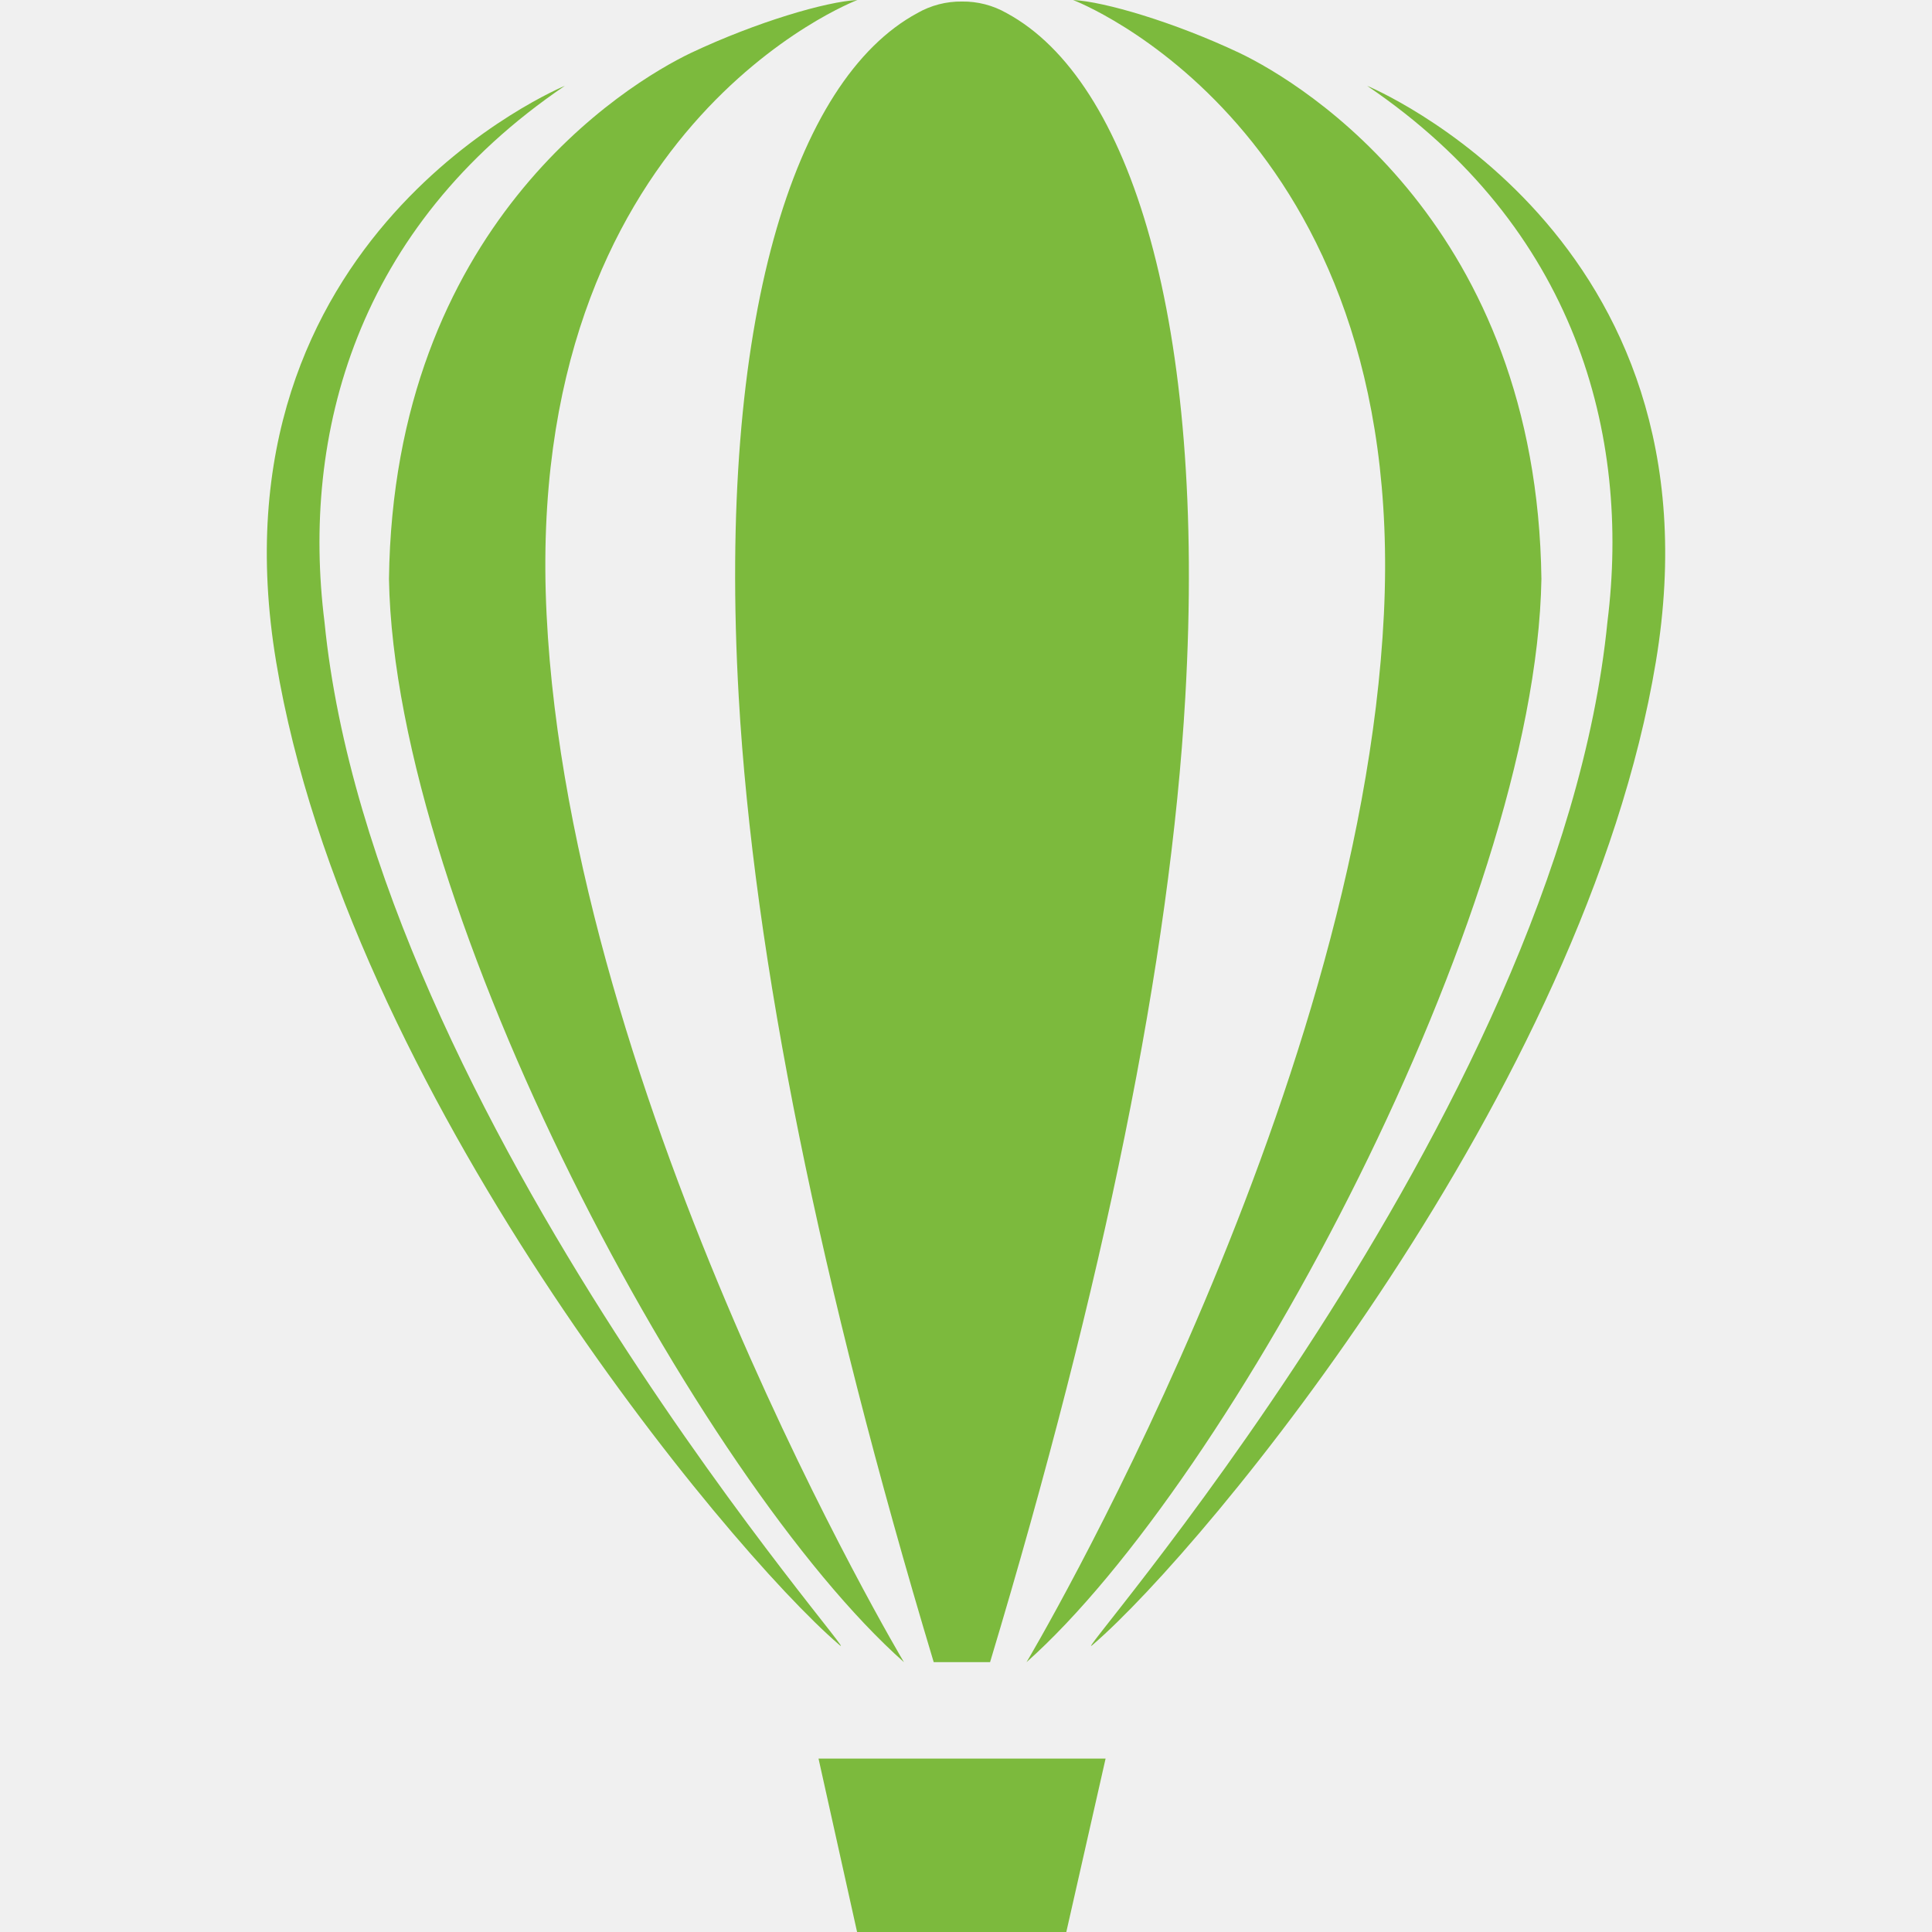
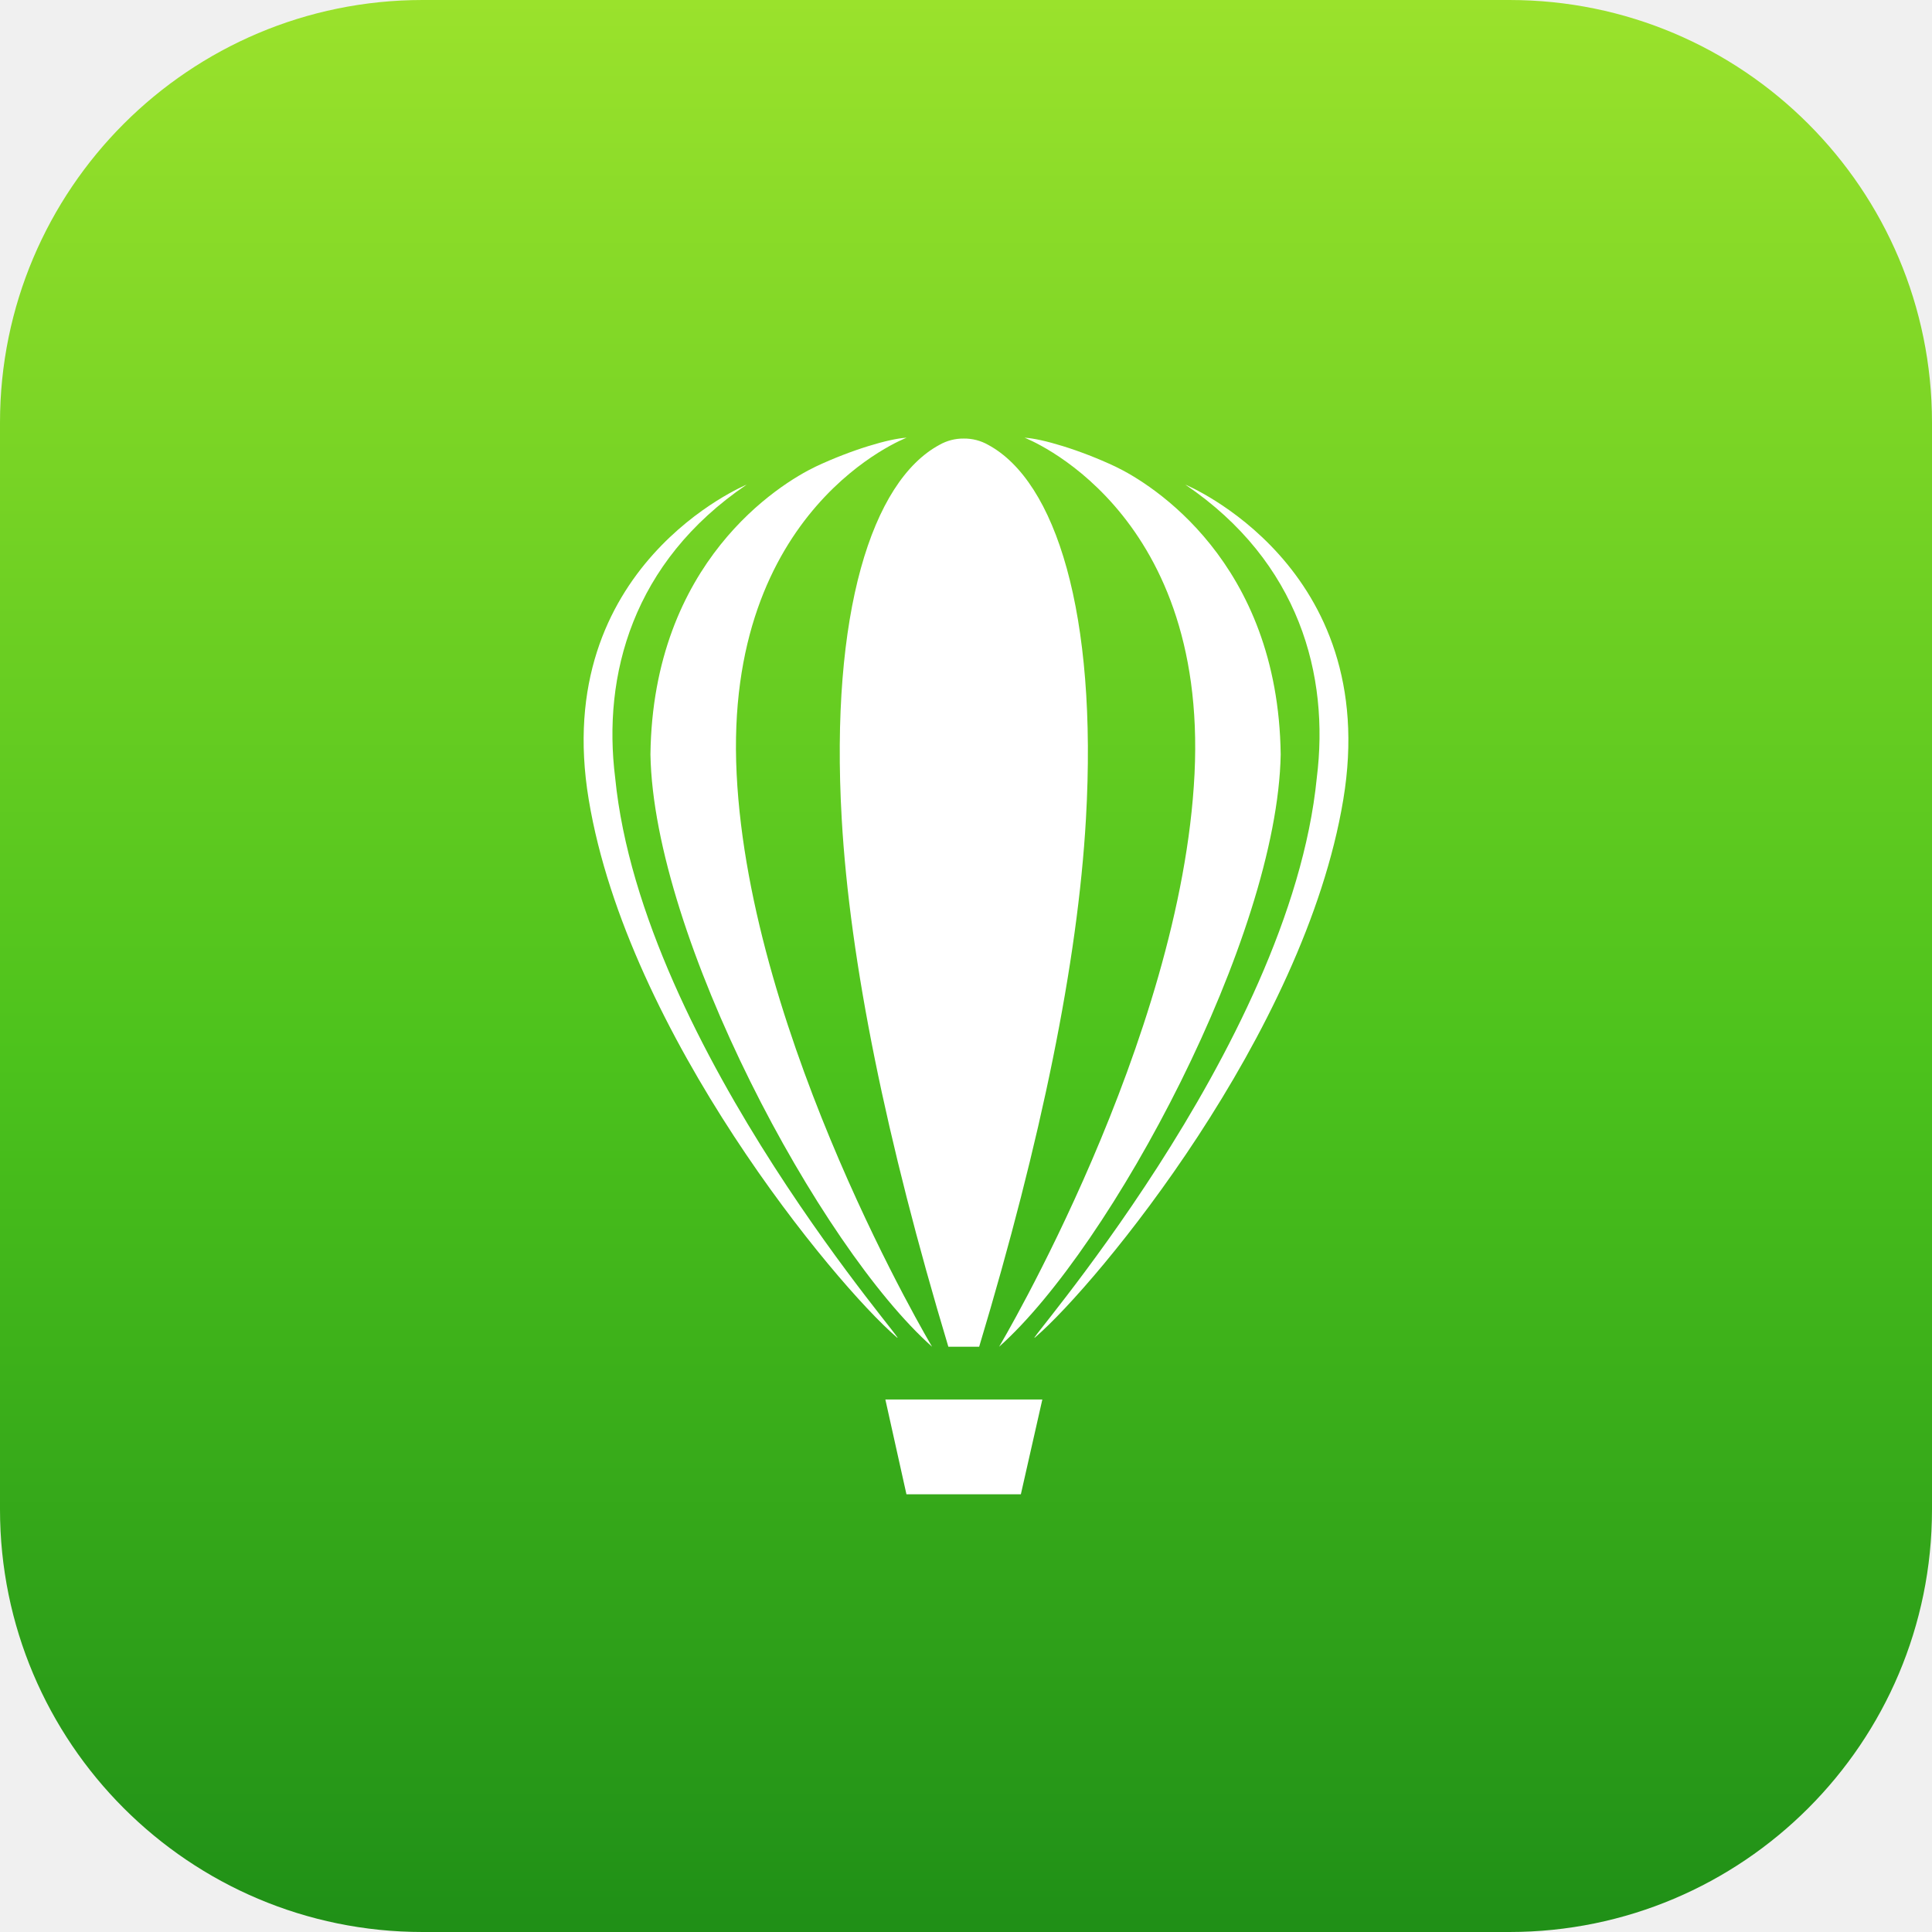
- <svg xmlns="http://www.w3.org/2000/svg" fill="#7CBA3D" role="img" viewBox="0 0 24 24">
-   <path d="M10.651 0C10.265.019 9.4.272 8.584.657c-.816.39-3.696 2.161-3.752 6.536.072 4.145 3.847 11.191 6.397 13.455 0 0-4.141-6.952-4.439-13.013C6.488 1.575 10.651 0 10.651 0Zm2.679 0s4.159 1.575 3.861 7.635c-.299 6.061-4.439 13.013-4.439 13.013 2.547-2.264 6.324-9.31 6.396-13.455-.057-4.375-2.936-6.146-3.752-6.536C14.58.272 13.715.019 13.33 0Zm-1.38.019a1.088 1.088 0 0 0-.555.144C9.864.99 8.909 3.982 9.177 8.66c.185 3.242 1.009 7.291 2.422 11.988h.7c1.413-4.697 2.24-8.742 2.425-11.984.268-4.677-.688-7.674-2.219-8.501a1.088 1.088 0 0 0-.555-.144ZM7.017 1.066S2.543 2.909 3.431 8.225c.884 5.32 5.588 10.995 6.986 12.2.503.457-5.777-6.548-6.386-12.699-.291-2.323.39-4.9 2.986-6.66Zm9.966 0c2.595 1.76 3.276 4.337 2.985 6.66-.608 6.151-6.888 13.156-6.386 12.699 1.398-1.205 6.103-6.88 6.987-12.2.888-5.316-3.586-7.159-3.586-7.159Zm-6.815 20.78L10.647 24h2.599l.488-2.154h-3.566Z" />
+ <svg xmlns="http://www.w3.org/2000/svg" viewBox="0 0 128 128">
+   <defs>
+     <linearGradient id="g" x1="0" y1="0" x2="0" y2="1">
+       <stop offset="0" stop-color="#9be22c" />
+       <stop offset=".55" stop-color="#4cc21c" />
+       <stop offset="1" stop-color="#1f8f17" />
+     </linearGradient>
+   </defs>
+   <rect width="128" height="128" rx="28" fill="url(#g)" />
+   <g transform="translate(29 29) scale(2.9167)" fill="#fff">
+     <path d="M10.651 0C10.265.019 9.4.272 8.584.657c-.816.39-3.696 2.161-3.752 6.536.072 4.145 3.847 11.191 6.397 13.455 0 0-4.141-6.952-4.439-13.013C6.488 1.575 10.651 0 10.651 0Zm2.679 0s4.159 1.575 3.861 7.635c-.299 6.061-4.439 13.013-4.439 13.013 2.547-2.264 6.324-9.31 6.396-13.455-.057-4.375-2.936-6.146-3.752-6.536C14.58.272 13.715.019 13.33 0Zm-1.38.019a1.088 1.088 0 0 0-.555.144C9.864.99 8.909 3.982 9.177 8.66c.185 3.242 1.009 7.291 2.422 11.988h.7c1.413-4.697 2.24-8.742 2.425-11.984.268-4.677-.688-7.674-2.219-8.501a1.088 1.088 0 0 0-.555-.144ZM7.017 1.066S2.543 2.909 3.431 8.225c.884 5.32 5.588 10.995 6.986 12.2.503.457-5.777-6.548-6.386-12.699-.291-2.323.39-4.9 2.986-6.66Zm9.966 0c2.595 1.76 3.276 4.337 2.985 6.66-.608 6.151-6.888 13.156-6.386 12.699 1.398-1.205 6.103-6.88 6.987-12.2.888-5.316-3.586-7.159-3.586-7.159Zm-6.815 20.78L10.647 24h2.599l.488-2.154h-3.566Z" />
+   </g>
</svg>
